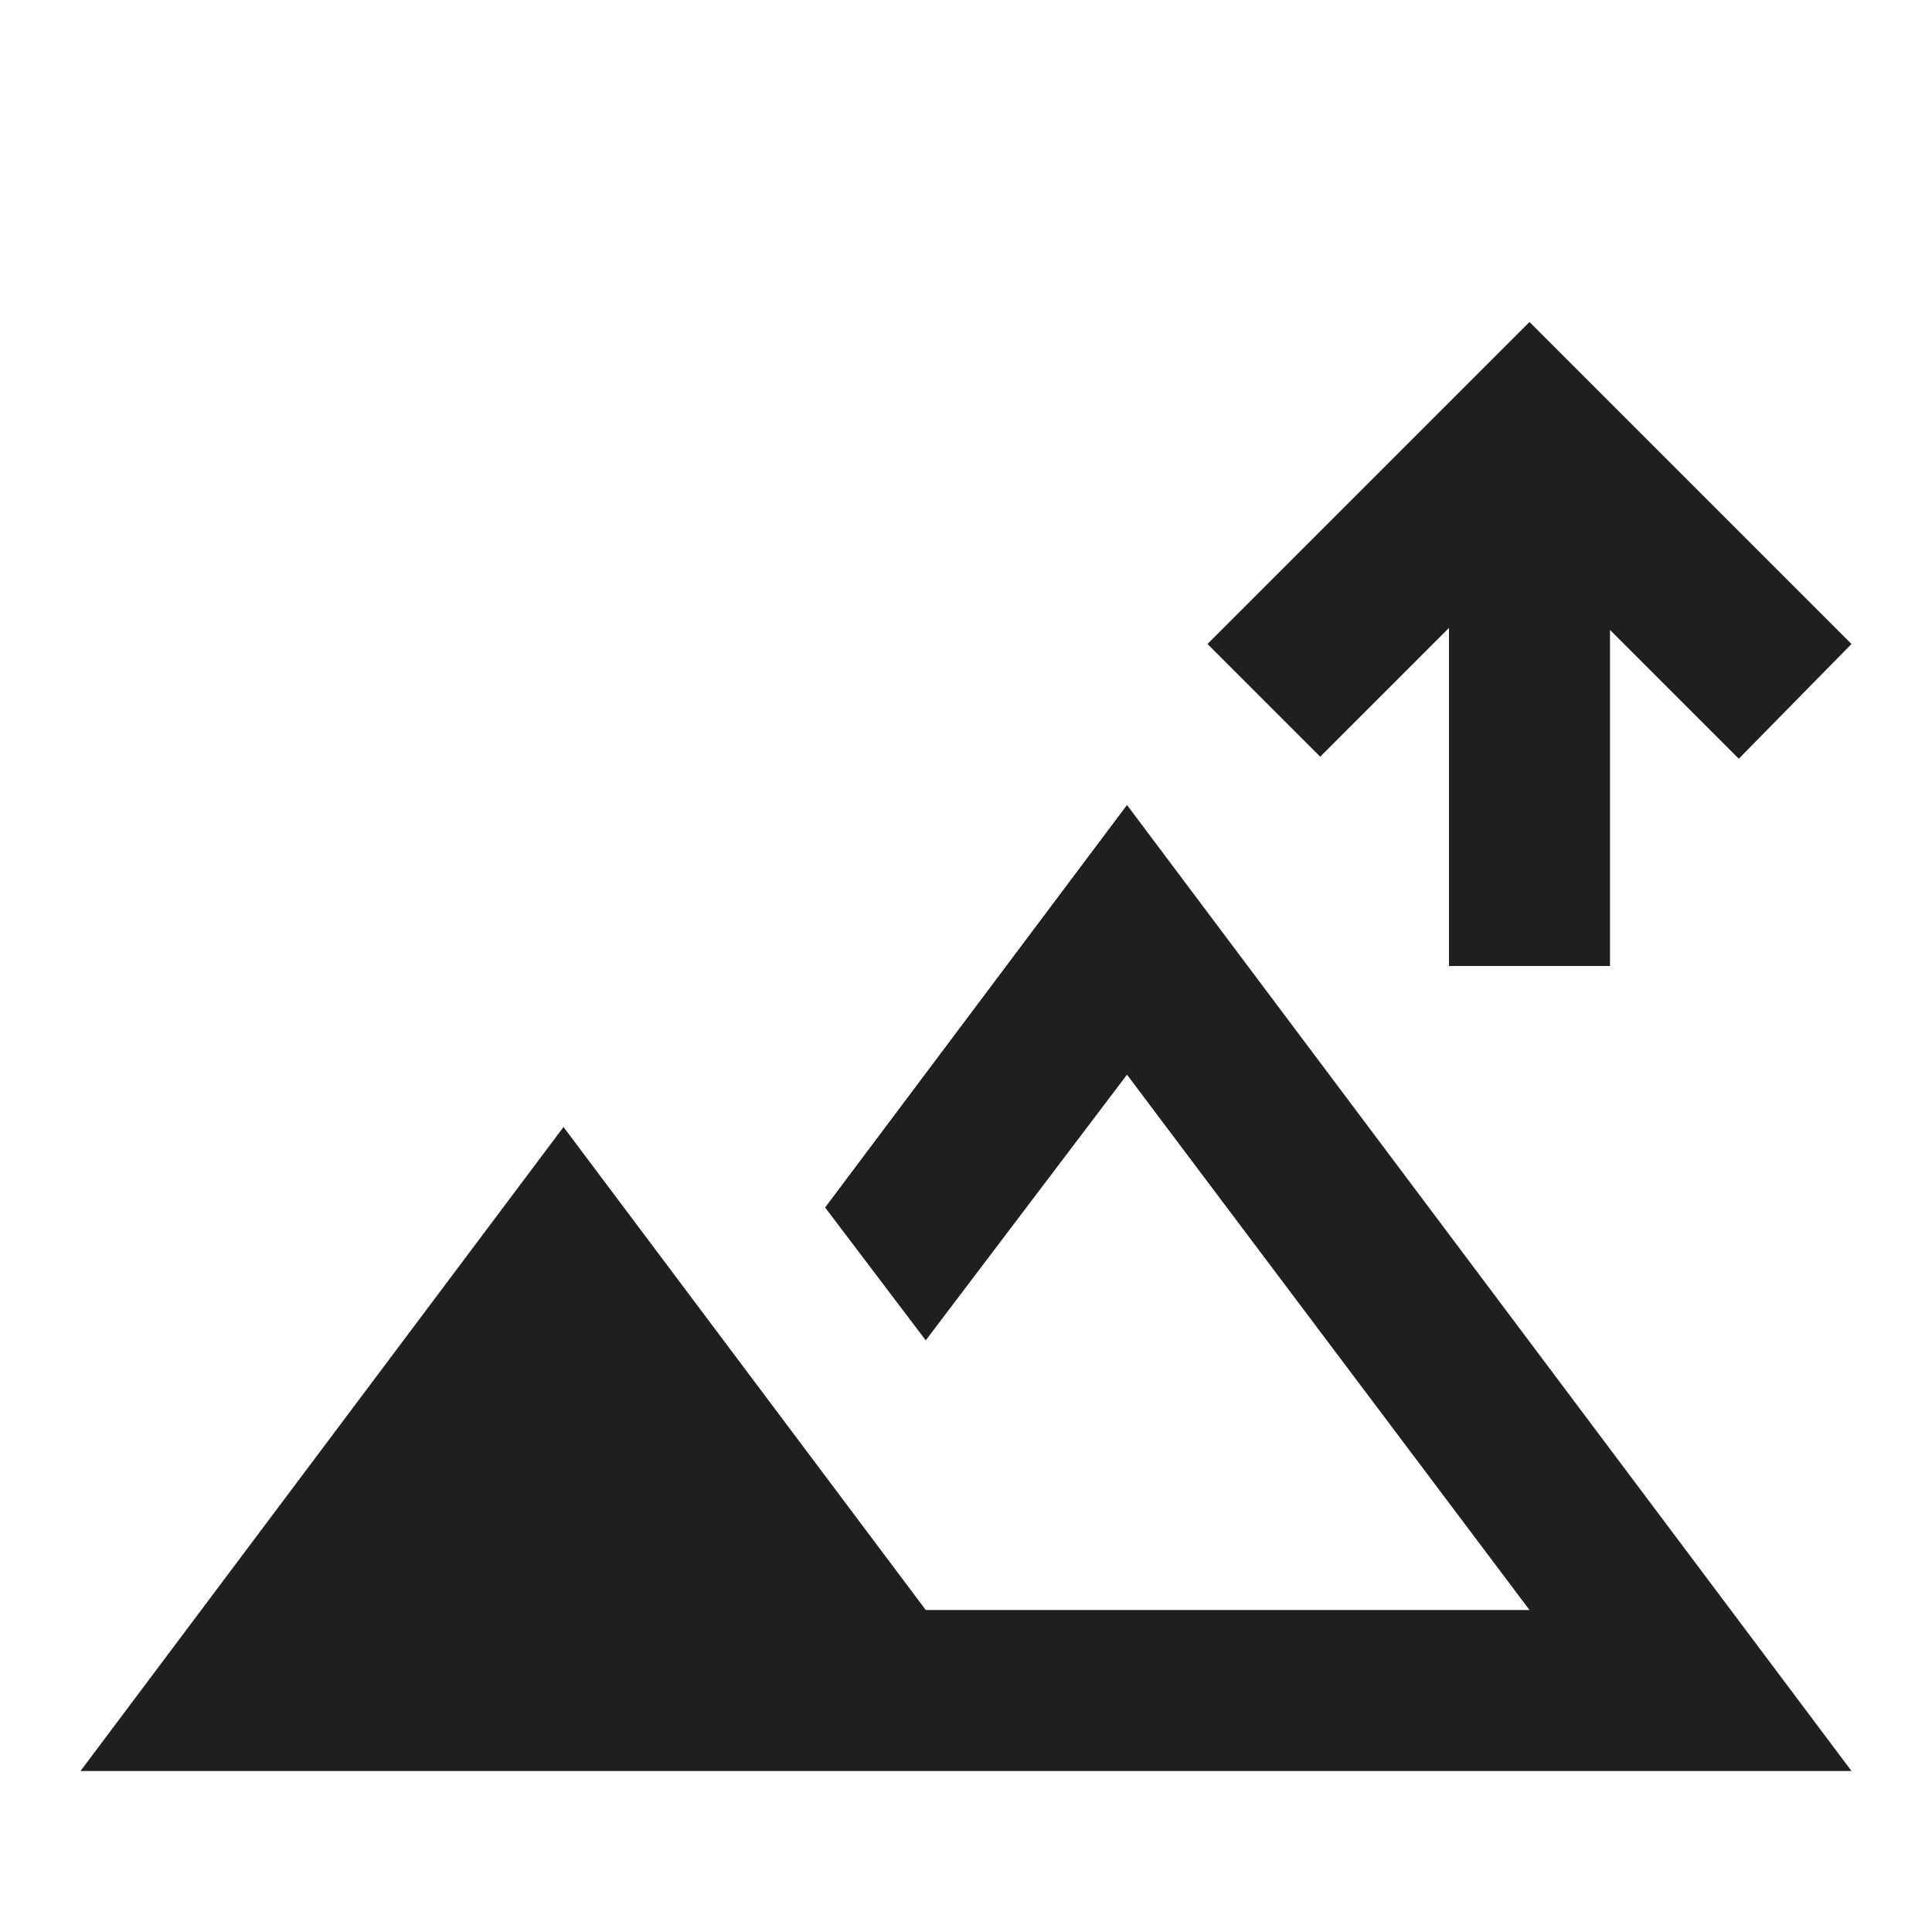
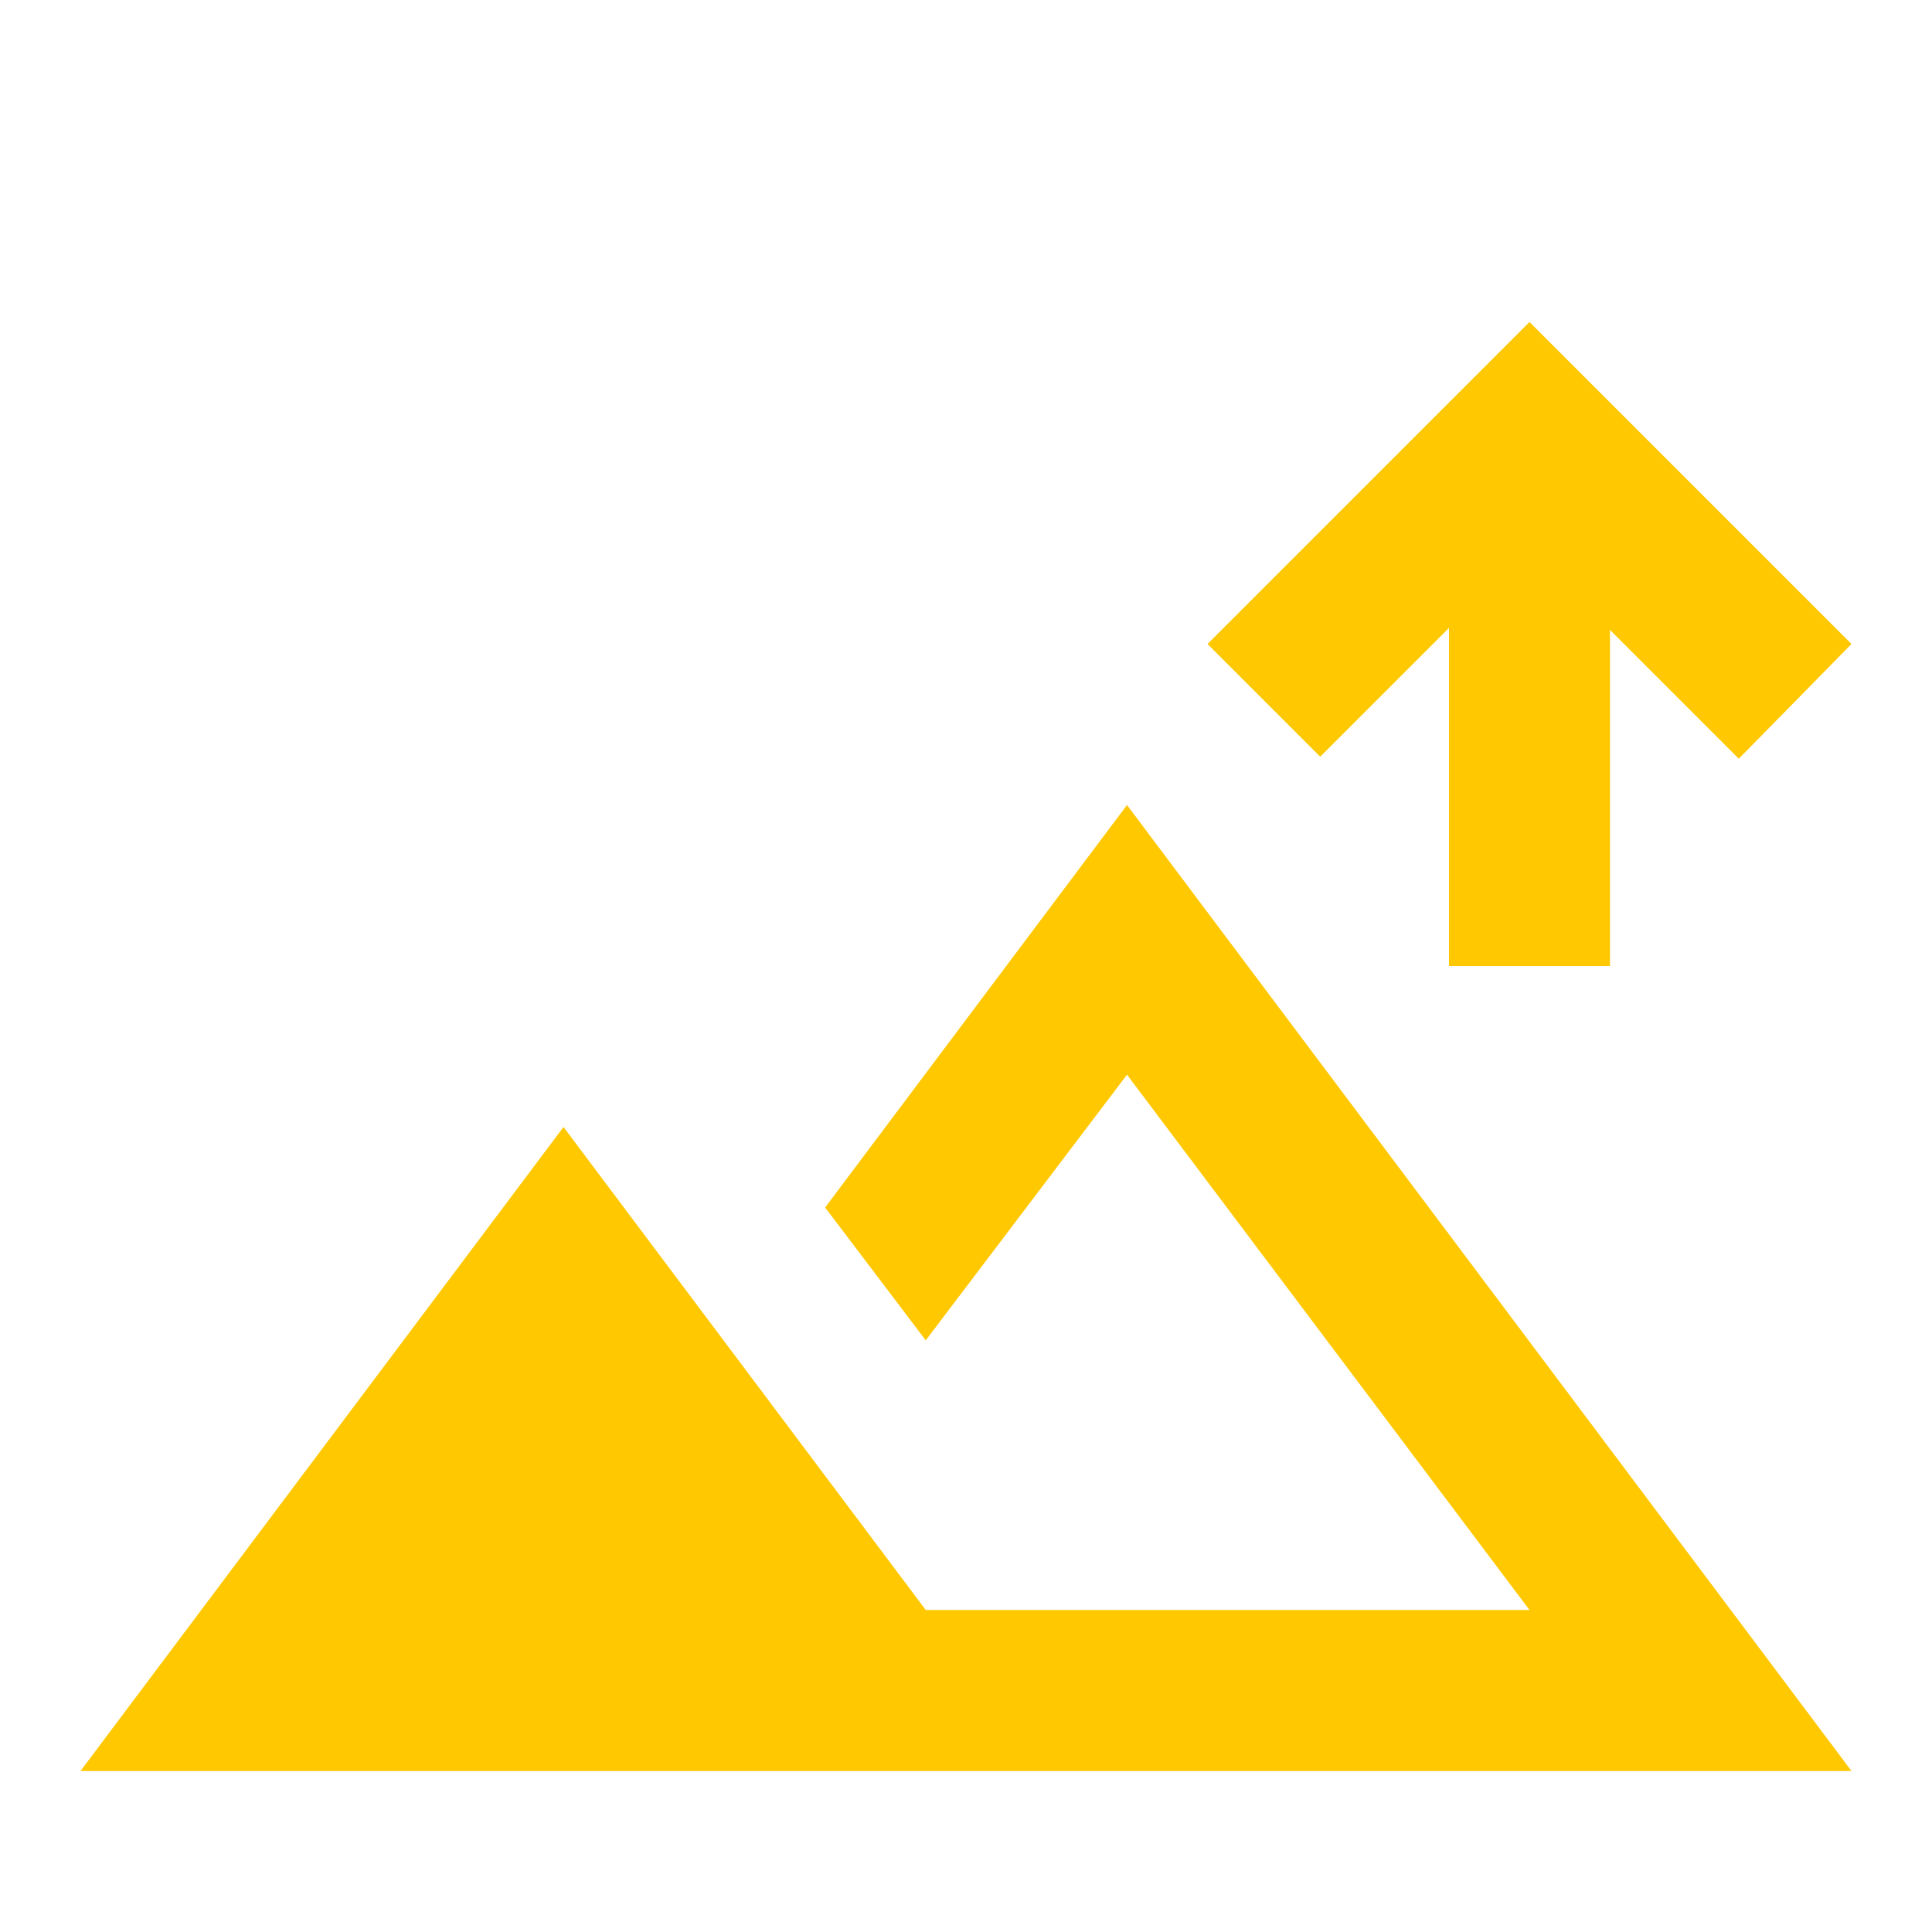
- <svg xmlns="http://www.w3.org/2000/svg" height="24px" viewBox="0 -960 960 960" width="24px" fill="#1f1f1f">
+ <svg xmlns="http://www.w3.org/2000/svg" height="24px" viewBox="0 -960 960 960" width="24px" fill="#FFC800">
  <path d="M720-480v-168l-64 64-56-56 160-160 160 160-56 57-64-64v167h-80ZM40-80l240-320 180 240h300L560-426 460-294l-50-66 150-200L920-80H40Zm420-80Z" />
</svg>
